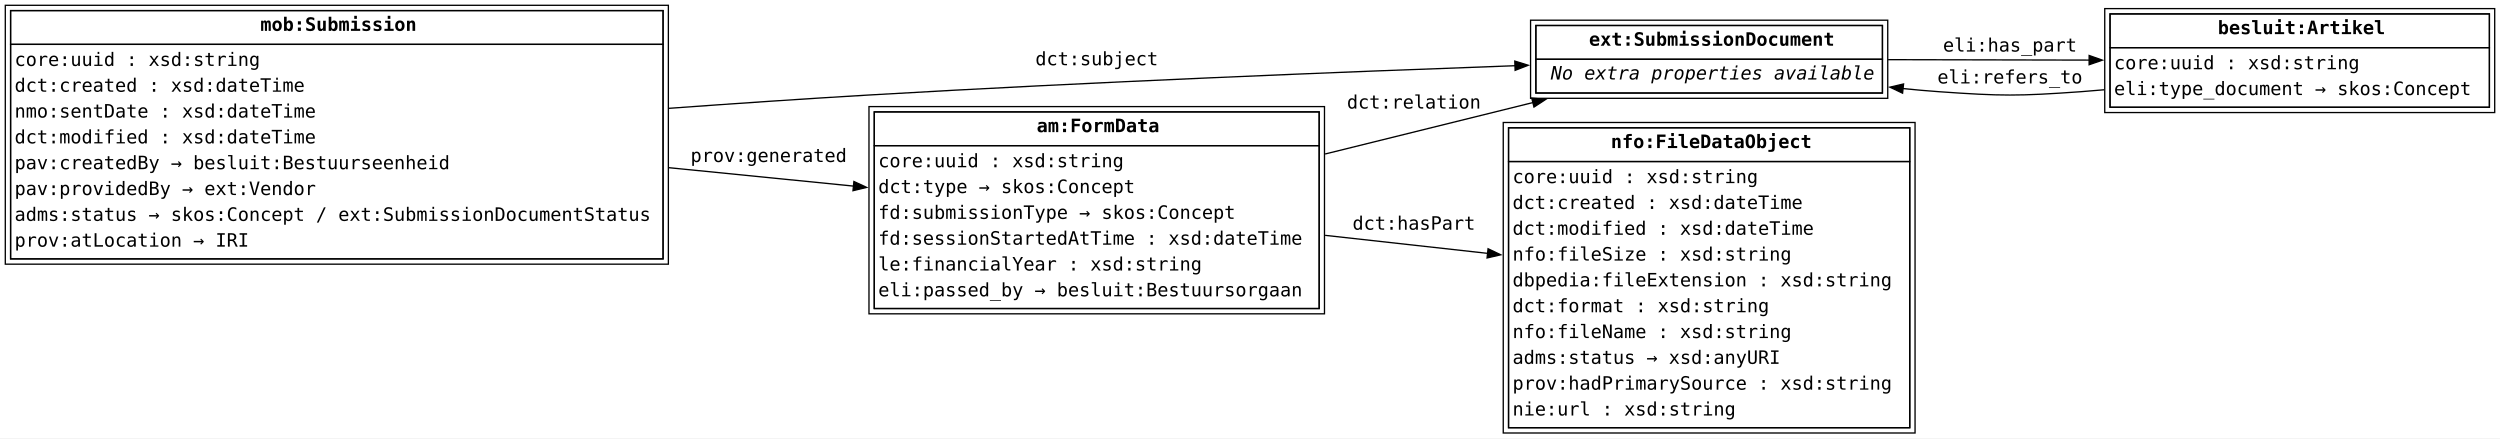
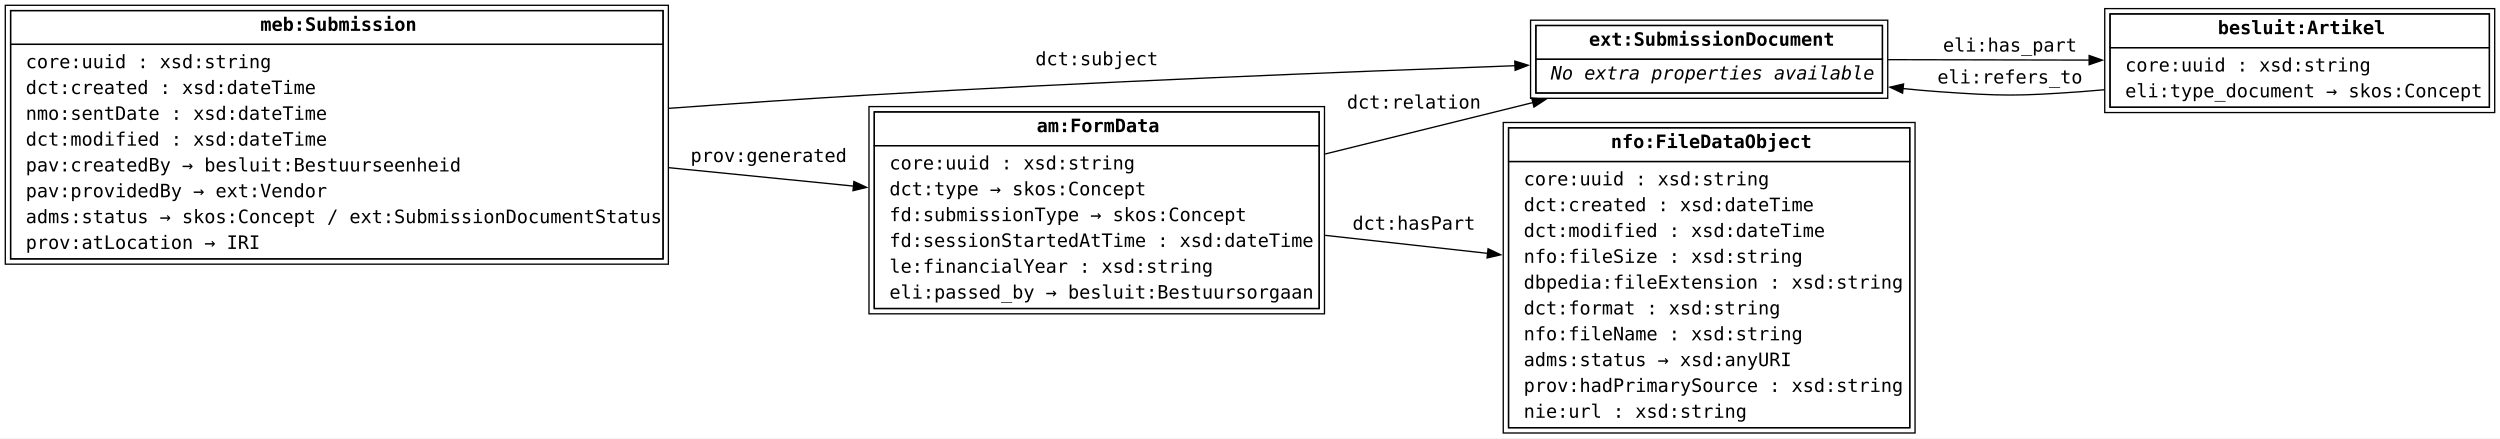
<svg xmlns="http://www.w3.org/2000/svg" width="1888pt" height="331pt" viewBox="0.00 0.00 1888.00 331.00">
  <g id="graph0" class="graph" transform="scale(1 1) rotate(0) translate(4 327)">
    <polygon fill="white" stroke="none" points="-4,4 -4,-327 1884,-327 1884,4 -4,4" />
    <g id="node1" class="node">
      <polygon fill="none" stroke="black" points="496.75,-319 4,-319 4,-131.5 496.75,-131.5 496.75,-319" />
      <polygon fill="none" stroke="black" points="500.75,-323 0,-323 0,-127.5 500.75,-127.5 500.75,-323" />
      <polygon fill="none" stroke="black" points="4,-293.5 4,-319 496.75,-319 496.75,-293.5 4,-293.5" />
-       <text text-anchor="start" x="192.62" y="-303.7" font-family="Monospace" font-weight="bold" font-size="14.00">mob:Submission</text>
+       <text xml:space="preserve" text-anchor="start" x="192.62" y="-303.7" font-family="Monospace" font-weight="bold" font-size="14.00">meb:Submission</text>
      <polygon fill="none" stroke="black" points="4,-131.5 4,-293.5 496.75,-293.5 496.75,-131.5 4,-131.5" />
-       <text text-anchor="start" x="7" y="-277.2" font-family="Monospace" font-size="14.00"> core:uuid : xsd:string </text>
-       <text text-anchor="start" x="7" y="-257.7" font-family="Monospace" font-size="14.00"> dct:created : xsd:dateTime </text>
-       <text text-anchor="start" x="7" y="-238.2" font-family="Monospace" font-size="14.00"> nmo:sentDate : xsd:dateTime </text>
-       <text text-anchor="start" x="7" y="-218.7" font-family="Monospace" font-size="14.00"> dct:modified : xsd:dateTime </text>
-       <text text-anchor="start" x="7" y="-199.2" font-family="Monospace" font-size="14.00"> pav:createdBy → besluit:Bestuurseenheid </text>
-       <text text-anchor="start" x="7" y="-179.7" font-family="Monospace" font-size="14.00"> pav:providedBy → ext:Vendor </text>
-       <text text-anchor="start" x="7" y="-160.2" font-family="Monospace" font-size="14.00"> adms:status → skos:Concept / ext:SubmissionDocumentStatus </text>
-       <text text-anchor="start" x="7" y="-140.7" font-family="Monospace" font-size="14.00"> prov:atLocation → IRI </text>
+       <text xml:space="preserve" text-anchor="start" x="7" y="-275.5" font-family="Monospace" font-size="14.00"> core:uuid : xsd:string </text>
+       <text xml:space="preserve" text-anchor="start" x="7" y="-256" font-family="Monospace" font-size="14.00"> dct:created : xsd:dateTime </text>
+       <text xml:space="preserve" text-anchor="start" x="7" y="-236.5" font-family="Monospace" font-size="14.00"> nmo:sentDate : xsd:dateTime </text>
+       <text xml:space="preserve" text-anchor="start" x="7" y="-217" font-family="Monospace" font-size="14.00"> dct:modified : xsd:dateTime </text>
+       <text xml:space="preserve" text-anchor="start" x="7" y="-197.5" font-family="Monospace" font-size="14.00"> pav:createdBy → besluit:Bestuurseenheid </text>
+       <text xml:space="preserve" text-anchor="start" x="7" y="-178" font-family="Monospace" font-size="14.00"> pav:providedBy → ext:Vendor </text>
+       <text xml:space="preserve" text-anchor="start" x="7" y="-158.5" font-family="Monospace" font-size="14.00"> adms:status → skos:Concept / ext:SubmissionDocumentStatus </text>
+       <text xml:space="preserve" text-anchor="start" x="7" y="-139" font-family="Monospace" font-size="14.00"> prov:atLocation → IRI </text>
    </g>
    <g id="node2" class="node">
      <polygon fill="none" stroke="black" points="1417.62,-307.75 1155.88,-307.75 1155.88,-256.75 1417.62,-256.75 1417.62,-307.75" />
      <polygon fill="none" stroke="black" points="1421.62,-311.75 1151.88,-311.75 1151.88,-252.75 1421.62,-252.75 1421.62,-311.75" />
      <polygon fill="none" stroke="black" points="1155.88,-282.25 1155.88,-307.75 1417.62,-307.75 1417.62,-282.25 1155.88,-282.25" />
-       <text text-anchor="start" x="1196" y="-292.45" font-family="Monospace" font-weight="bold" font-size="14.00">ext:SubmissionDocument</text>
+       <text xml:space="preserve" text-anchor="start" x="1196" y="-292.45" font-family="Monospace" font-weight="bold" font-size="14.00">ext:SubmissionDocument</text>
      <polygon fill="none" stroke="black" points="1155.88,-256.75 1155.88,-282.25 1417.62,-282.25 1417.62,-256.75 1155.88,-256.75" />
-       <text text-anchor="start" x="1158.88" y="-266.95" font-family="Monospace" font-size="14.00"> </text>
-       <text text-anchor="start" x="1167.12" y="-266.95" font-family="Monospace" font-style="italic" font-size="14.00">No extra properties available</text>
-       <text text-anchor="start" x="1406.38" y="-266.95" font-family="Monospace" font-size="14.00"> </text>
+       <text xml:space="preserve" text-anchor="start" x="1158.88" y="-266.95" font-family="Monospace" font-size="14.00"> </text>
+       <text xml:space="preserve" text-anchor="start" x="1167.12" y="-266.95" font-family="Monospace" font-style="italic" font-size="14.00">No extra properties available</text>
+       <text xml:space="preserve" text-anchor="start" x="1406.38" y="-266.95" font-family="Monospace" font-size="14.00"> </text>
    </g>
    <g id="edge1" class="edge">
      <path fill="none" stroke="black" d="M501.22,-245.19C551.22,-248.83 603.39,-252.38 652.25,-255.25 819.46,-265.07 1011.7,-272.75 1140.14,-277.37" />
      <polygon fill="black" stroke="black" points="1139.97,-280.87 1150.09,-277.73 1140.22,-273.87 1139.97,-280.87" />
-       <text text-anchor="middle" x="824.25" y="-277.72" font-family="Monospace" font-size="14.00">dct:subject</text>
+       <text xml:space="preserve" text-anchor="middle" x="824.25" y="-277.72" font-family="Monospace" font-size="14.00">dct:subject</text>
    </g>
    <g id="node4" class="node">
      <polygon fill="none" stroke="black" points="992.25,-242.5 656.25,-242.5 656.25,-94 992.25,-94 992.25,-242.5" />
      <polygon fill="none" stroke="black" points="996.25,-246.5 652.25,-246.5 652.25,-90 996.25,-90 996.25,-246.5" />
      <polygon fill="none" stroke="black" points="656.25,-217 656.25,-242.5 992.25,-242.5 992.25,-217 656.25,-217" />
-       <text text-anchor="start" x="778.88" y="-227.2" font-family="Monospace" font-weight="bold" font-size="14.00">am:FormData</text>
+       <text xml:space="preserve" text-anchor="start" x="778.88" y="-227.2" font-family="Monospace" font-weight="bold" font-size="14.00">am:FormData</text>
      <polygon fill="none" stroke="black" points="656.25,-94 656.25,-217 992.25,-217 992.25,-94 656.25,-94" />
-       <text text-anchor="start" x="659.25" y="-200.7" font-family="Monospace" font-size="14.00"> core:uuid : xsd:string </text>
-       <text text-anchor="start" x="659.25" y="-181.2" font-family="Monospace" font-size="14.00"> dct:type → skos:Concept </text>
-       <text text-anchor="start" x="659.25" y="-161.7" font-family="Monospace" font-size="14.00"> fd:submissionType → skos:Concept </text>
-       <text text-anchor="start" x="659.25" y="-142.2" font-family="Monospace" font-size="14.00"> fd:sessionStartedAtTime : xsd:dateTime </text>
-       <text text-anchor="start" x="659.25" y="-122.7" font-family="Monospace" font-size="14.00"> le:financialYear : xsd:string </text>
-       <text text-anchor="start" x="659.25" y="-103.2" font-family="Monospace" font-size="14.00"> eli:passed_by → besluit:Bestuursorgaan </text>
+       <text xml:space="preserve" text-anchor="start" x="659.25" y="-199" font-family="Monospace" font-size="14.00"> core:uuid : xsd:string </text>
+       <text xml:space="preserve" text-anchor="start" x="659.25" y="-179.5" font-family="Monospace" font-size="14.00"> dct:type → skos:Concept </text>
+       <text xml:space="preserve" text-anchor="start" x="659.25" y="-160" font-family="Monospace" font-size="14.00"> fd:submissionType → skos:Concept </text>
+       <text xml:space="preserve" text-anchor="start" x="659.25" y="-140.5" font-family="Monospace" font-size="14.00"> fd:sessionStartedAtTime : xsd:dateTime </text>
+       <text xml:space="preserve" text-anchor="start" x="659.25" y="-121" font-family="Monospace" font-size="14.00"> le:financialYear : xsd:string </text>
+       <text xml:space="preserve" text-anchor="start" x="659.25" y="-101.5" font-family="Monospace" font-size="14.00"> eli:passed_by → besluit:Bestuursorgaan </text>
    </g>
    <g id="edge2" class="edge">
      <path fill="none" stroke="black" d="M500.96,-200.37C547.96,-195.69 596.29,-190.87 640.76,-186.44" />
      <polygon fill="black" stroke="black" points="640.87,-189.95 650.47,-185.47 640.18,-182.98 640.87,-189.95" />
-       <text text-anchor="middle" x="576.5" y="-204.66" font-family="Monospace" font-size="14.00">prov:generated</text>
+       <text xml:space="preserve" text-anchor="middle" x="576.5" y="-204.66" font-family="Monospace" font-size="14.00">prov:generated</text>
    </g>
    <g id="node3" class="node">
      <polygon fill="none" stroke="black" points="1876,-316.5 1589.5,-316.5 1589.5,-246 1876,-246 1876,-316.5" />
      <polygon fill="none" stroke="black" points="1880,-320.5 1585.5,-320.5 1585.5,-242 1880,-242 1880,-320.5" />
      <polygon fill="none" stroke="black" points="1589.5,-291 1589.5,-316.5 1876,-316.5 1876,-291 1589.5,-291" />
-       <text text-anchor="start" x="1670.88" y="-301.2" font-family="Monospace" font-weight="bold" font-size="14.00">besluit:Artikel</text>
+       <text xml:space="preserve" text-anchor="start" x="1670.88" y="-301.2" font-family="Monospace" font-weight="bold" font-size="14.00">besluit:Artikel</text>
      <polygon fill="none" stroke="black" points="1589.5,-246 1589.5,-291 1876,-291 1876,-246 1589.5,-246" />
-       <text text-anchor="start" x="1592.5" y="-274.7" font-family="Monospace" font-size="14.00"> core:uuid : xsd:string </text>
-       <text text-anchor="start" x="1592.5" y="-255.2" font-family="Monospace" font-size="14.00"> eli:type_document → skos:Concept </text>
+       <text xml:space="preserve" text-anchor="start" x="1592.5" y="-273" font-family="Monospace" font-size="14.00"> core:uuid : xsd:string </text>
+       <text xml:space="preserve" text-anchor="start" x="1592.5" y="-253.5" font-family="Monospace" font-size="14.00"> eli:type_document → skos:Concept </text>
    </g>
    <g id="edge3" class="edge">
      <path fill="none" stroke="black" d="M1421.87,-281.95C1469.81,-281.84 1524.27,-281.72 1574.02,-281.61" />
      <polygon fill="black" stroke="black" points="1573.72,-285.11 1583.71,-281.58 1573.7,-278.11 1573.72,-285.11" />
-       <text text-anchor="middle" x="1513.88" y="-288.04" font-family="Monospace" font-size="14.00">eli:has_part</text>
+       <text xml:space="preserve" text-anchor="middle" x="1513.88" y="-288.04" font-family="Monospace" font-size="14.00">eli:has_part</text>
    </g>
    <g id="edge4" class="edge">
      <path fill="none" stroke="black" d="M1585,-259.2C1579.1,-258.65 1573.25,-258.16 1567.5,-257.75 1519.95,-254.37 1507.8,-254.39 1460.25,-257.75 1451.35,-258.38 1442.21,-259.19 1433,-260.13" />
      <polygon fill="black" stroke="black" points="1432.82,-256.63 1423.25,-261.17 1433.57,-263.59 1432.82,-256.63" />
-       <text text-anchor="middle" x="1513.88" y="-263.95" font-family="Monospace" font-size="14.00">eli:refers_to</text>
+       <text xml:space="preserve" text-anchor="middle" x="1513.88" y="-263.95" font-family="Monospace" font-size="14.00">eli:refers_to</text>
    </g>
    <g id="edge6" class="edge">
      <path fill="none" stroke="black" d="M996.72,-210.7C1048.67,-223.56 1104.89,-237.48 1153.82,-249.59" />
      <polygon fill="black" stroke="black" points="1152.77,-252.94 1163.32,-251.94 1154.46,-246.14 1152.77,-252.94" />
-       <text text-anchor="middle" x="1063.75" y="-245.01" font-family="Monospace" font-size="14.00">dct:relation</text>
+       <text xml:space="preserve" text-anchor="middle" x="1063.75" y="-245.01" font-family="Monospace" font-size="14.00">dct:relation</text>
    </g>
    <g id="node5" class="node">
      <polygon fill="none" stroke="black" points="1438.25,-230.5 1135.25,-230.5 1135.25,-4 1438.25,-4 1438.25,-230.5" />
      <polygon fill="none" stroke="black" points="1442.25,-234.5 1131.25,-234.5 1131.25,0 1442.25,0 1442.25,-234.5" />
      <polygon fill="none" stroke="black" points="1135.25,-205 1135.25,-230.5 1438.25,-230.5 1438.25,-205 1135.25,-205" />
-       <text text-anchor="start" x="1212.5" y="-215.2" font-family="Monospace" font-weight="bold" font-size="14.00">nfo:FileDataObject</text>
+       <text xml:space="preserve" text-anchor="start" x="1212.5" y="-215.2" font-family="Monospace" font-weight="bold" font-size="14.00">nfo:FileDataObject</text>
      <polygon fill="none" stroke="black" points="1135.25,-4 1135.25,-205 1438.25,-205 1438.25,-4 1135.25,-4" />
-       <text text-anchor="start" x="1138.25" y="-188.7" font-family="Monospace" font-size="14.00"> core:uuid : xsd:string </text>
-       <text text-anchor="start" x="1138.25" y="-169.2" font-family="Monospace" font-size="14.00"> dct:created : xsd:dateTime </text>
-       <text text-anchor="start" x="1138.25" y="-149.7" font-family="Monospace" font-size="14.00"> dct:modified : xsd:dateTime </text>
-       <text text-anchor="start" x="1138.25" y="-130.2" font-family="Monospace" font-size="14.00"> nfo:fileSize : xsd:string </text>
-       <text text-anchor="start" x="1138.25" y="-110.7" font-family="Monospace" font-size="14.00"> dbpedia:fileExtension : xsd:string </text>
-       <text text-anchor="start" x="1138.25" y="-91.2" font-family="Monospace" font-size="14.00"> dct:format : xsd:string </text>
-       <text text-anchor="start" x="1138.25" y="-71.7" font-family="Monospace" font-size="14.00"> nfo:fileName : xsd:string </text>
-       <text text-anchor="start" x="1138.25" y="-52.2" font-family="Monospace" font-size="14.00"> adms:status → xsd:anyURI </text>
-       <text text-anchor="start" x="1138.25" y="-32.7" font-family="Monospace" font-size="14.00"> prov:hadPrimarySource : xsd:string </text>
-       <text text-anchor="start" x="1138.25" y="-13.2" font-family="Monospace" font-size="14.00"> nie:url : xsd:string </text>
+       <text xml:space="preserve" text-anchor="start" x="1138.25" y="-187" font-family="Monospace" font-size="14.00"> core:uuid : xsd:string </text>
+       <text xml:space="preserve" text-anchor="start" x="1138.25" y="-167.5" font-family="Monospace" font-size="14.00"> dct:created : xsd:dateTime </text>
+       <text xml:space="preserve" text-anchor="start" x="1138.25" y="-148" font-family="Monospace" font-size="14.00"> dct:modified : xsd:dateTime </text>
+       <text xml:space="preserve" text-anchor="start" x="1138.25" y="-128.5" font-family="Monospace" font-size="14.00"> nfo:fileSize : xsd:string </text>
+       <text xml:space="preserve" text-anchor="start" x="1138.25" y="-109" font-family="Monospace" font-size="14.00"> dbpedia:fileExtension : xsd:string </text>
+       <text xml:space="preserve" text-anchor="start" x="1138.25" y="-89.5" font-family="Monospace" font-size="14.00"> dct:format : xsd:string </text>
+       <text xml:space="preserve" text-anchor="start" x="1138.25" y="-70" font-family="Monospace" font-size="14.00"> nfo:fileName : xsd:string </text>
+       <text xml:space="preserve" text-anchor="start" x="1138.25" y="-50.5" font-family="Monospace" font-size="14.00"> adms:status → xsd:anyURI </text>
+       <text xml:space="preserve" text-anchor="start" x="1138.25" y="-31" font-family="Monospace" font-size="14.00"> prov:hadPrimarySource : xsd:string </text>
+       <text xml:space="preserve" text-anchor="start" x="1138.25" y="-11.5" font-family="Monospace" font-size="14.00"> nie:url : xsd:string </text>
    </g>
    <g id="edge5" class="edge">
      <path fill="none" stroke="black" d="M996.72,-149.26C1036.93,-144.81 1079.69,-140.07 1119.66,-135.64" />
      <polygon fill="black" stroke="black" points="1119.79,-139.15 1129.34,-134.57 1119.02,-132.19 1119.79,-139.15" />
-       <text text-anchor="middle" x="1063.75" y="-153.52" font-family="Monospace" font-size="14.00">dct:hasPart</text>
+       <text xml:space="preserve" text-anchor="middle" x="1063.75" y="-153.52" font-family="Monospace" font-size="14.00">dct:hasPart</text>
    </g>
  </g>
</svg>
